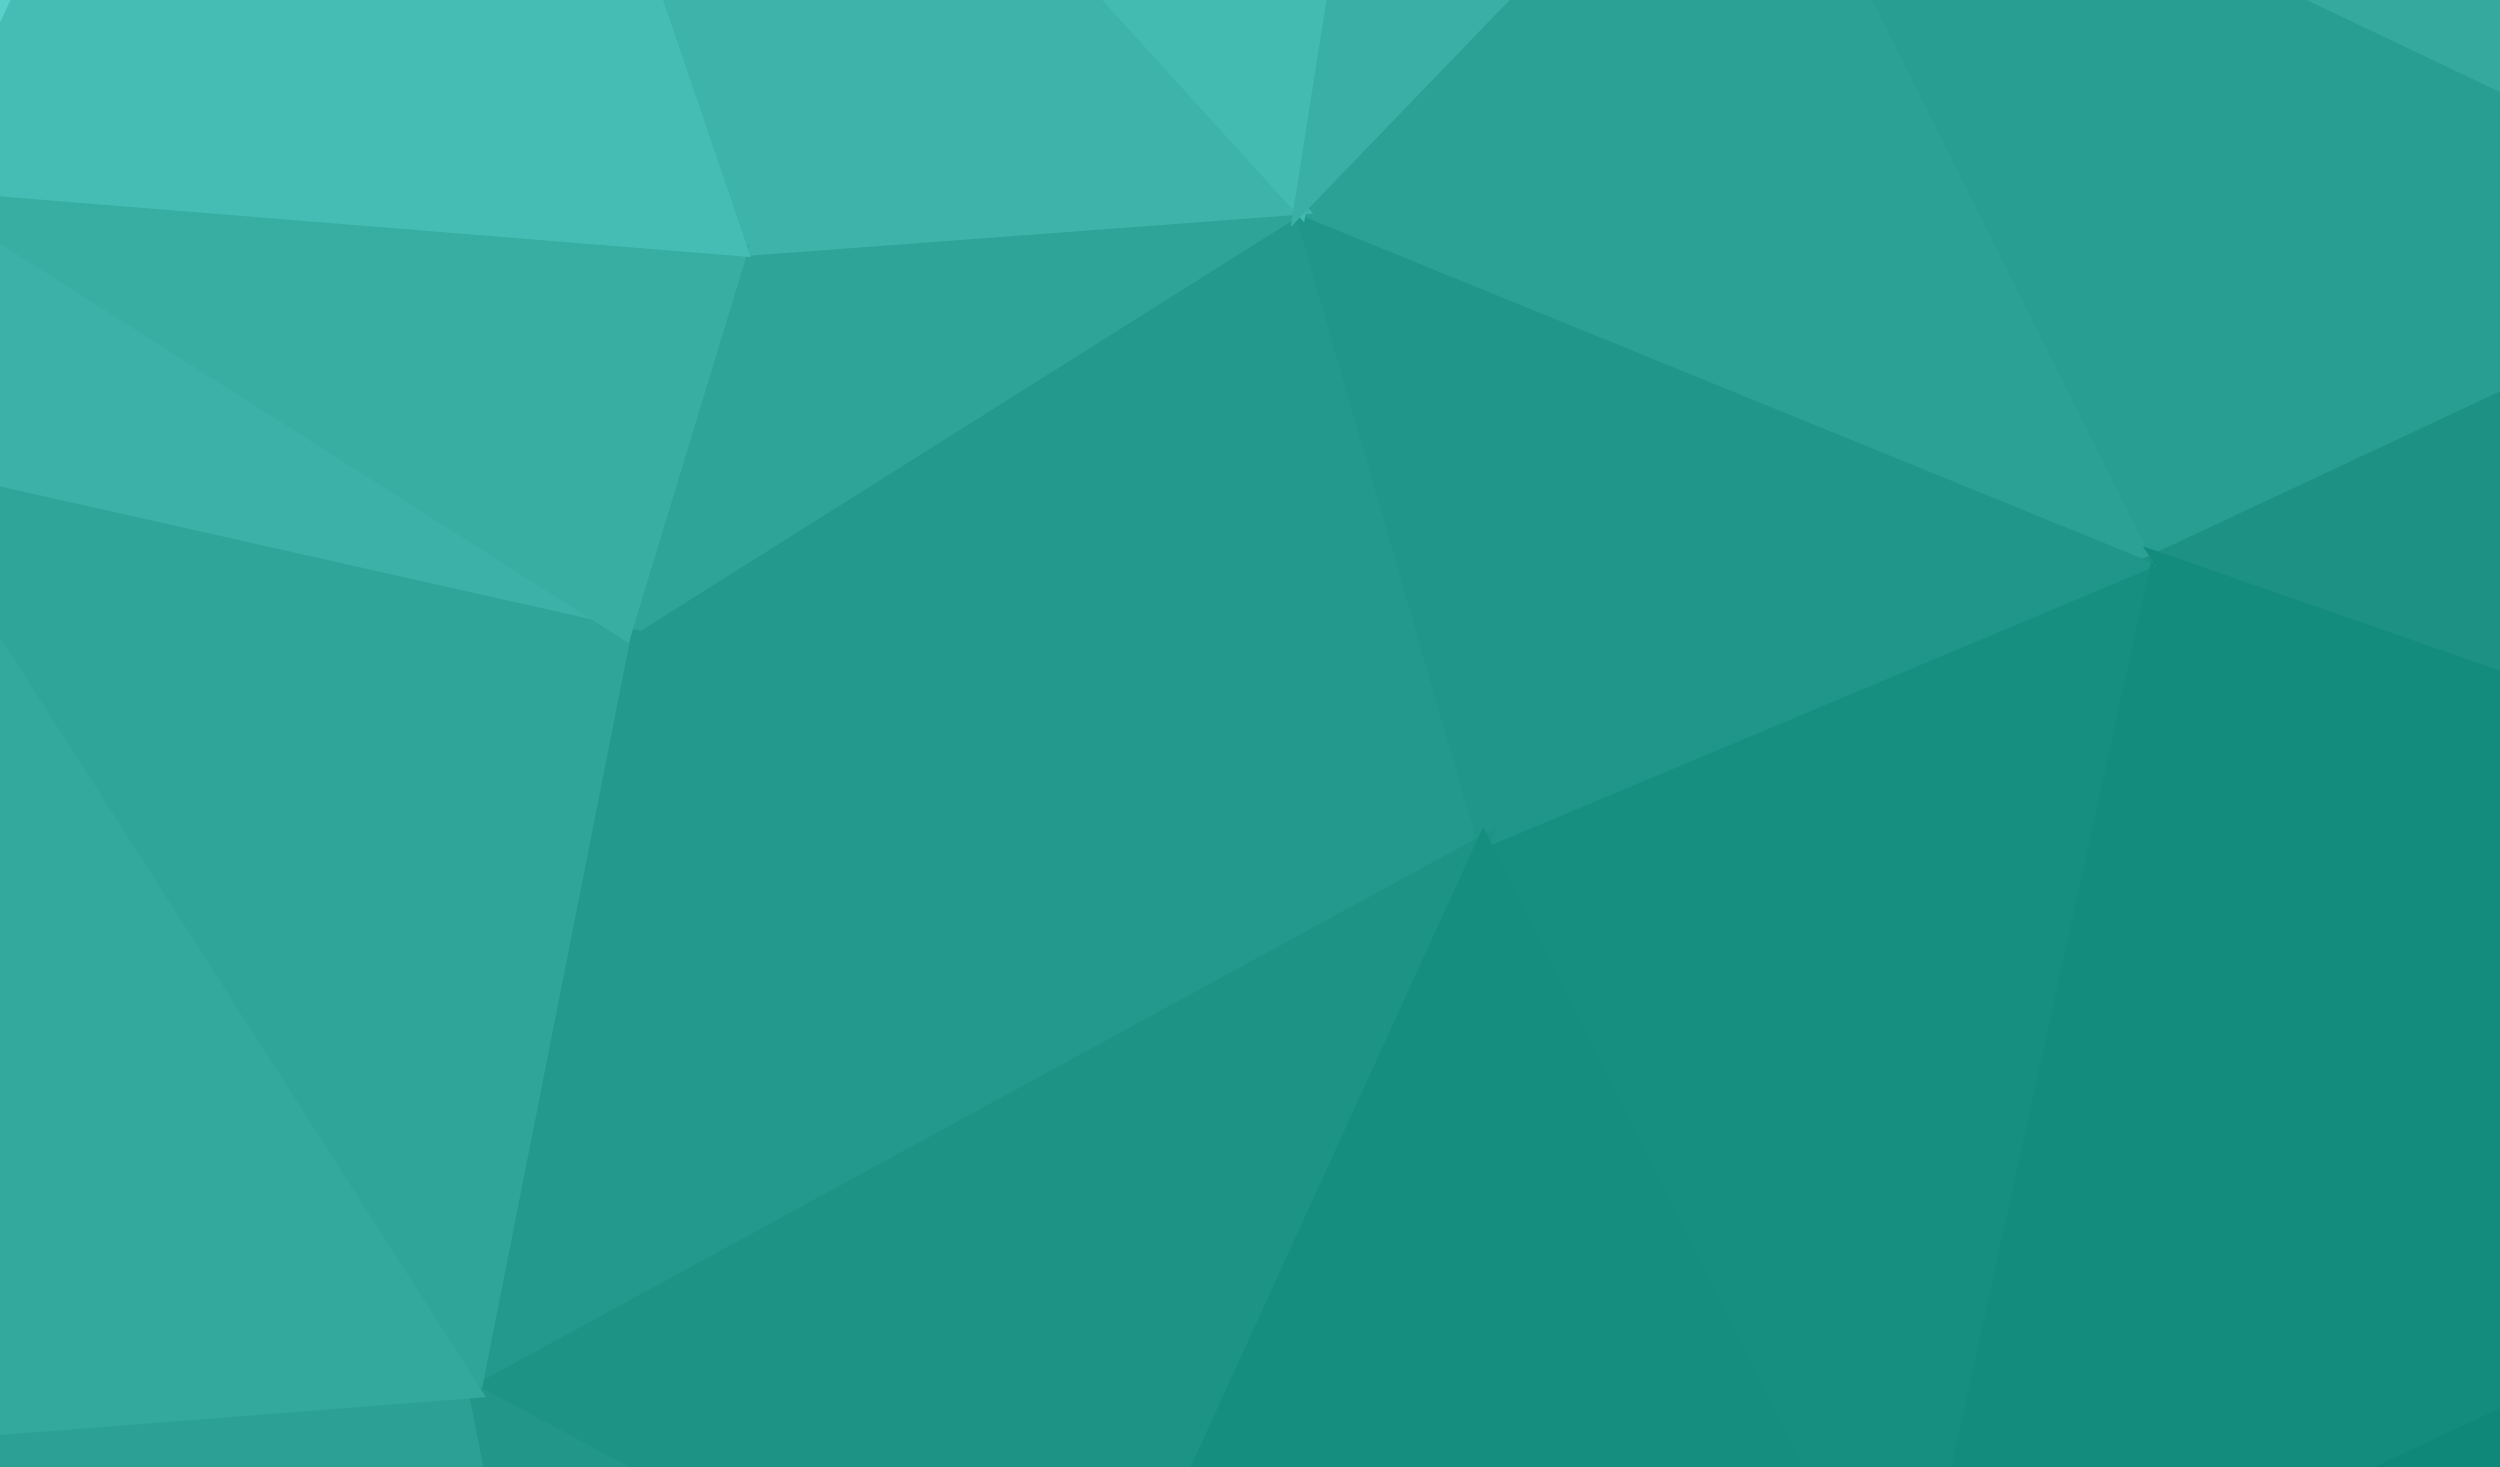
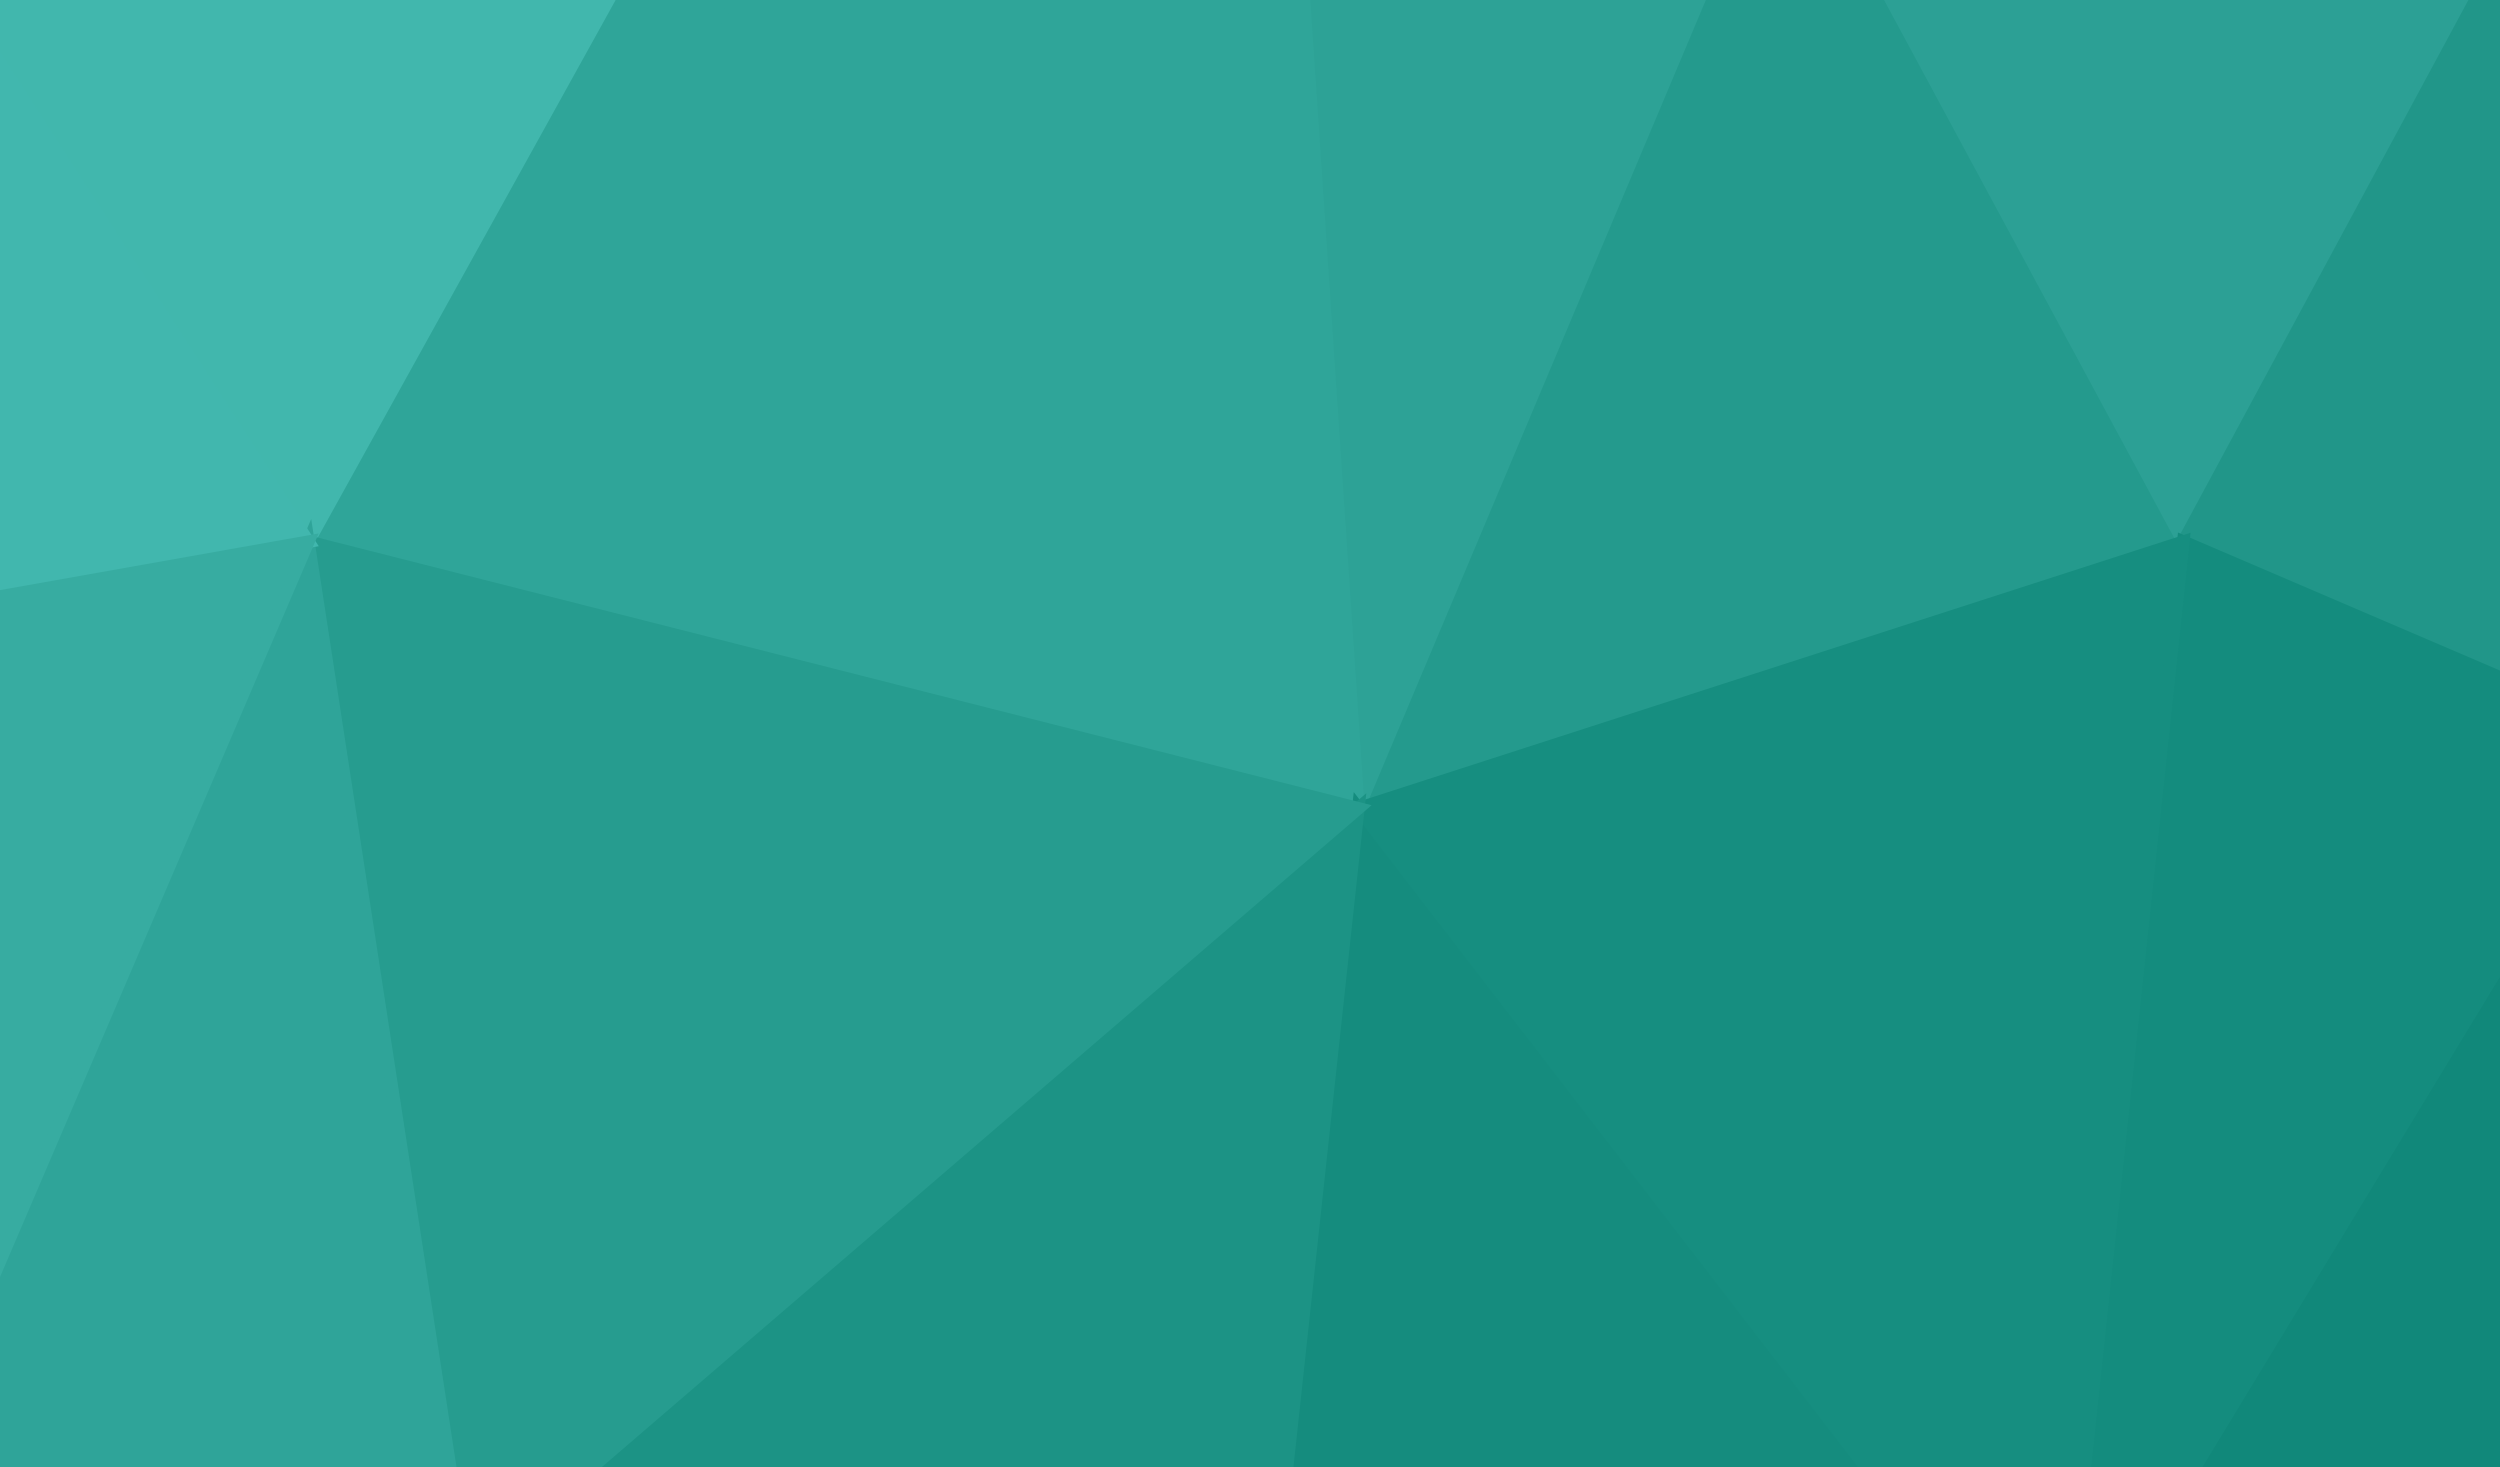
<svg xmlns="http://www.w3.org/2000/svg" width="300" height="176">
-   <path d="M178,101L156,25L75,76Z" fill="#23998d" stroke="#23998d" stroke-width="1.51" />
-   <path d="M156,25L89,30L75,76Z" fill="#2ea498" stroke="#2ea498" stroke-width="1.51" />
-   <path d="M75,76L57,167L178,101Z" fill="#22998c" stroke="#22998c" stroke-width="1.51" />
-   <path d="M229,203L259,67L178,101Z" fill="#168e80" stroke="#168e80" stroke-width="1.51" />
-   <path d="M178,101L259,67L156,25Z" fill="#1f9689" stroke="#1f9689" stroke-width="1.51" />
-   <path d="M259,67L210,-31L156,25Z" fill="#2ba094" stroke="#2ba094" stroke-width="1.51" />
-   <path d="M156,25L46,-96L89,30Z" fill="#3db3a9" stroke="#3db3a9" stroke-width="1.51" />
-   <path d="M57,167L130,206L178,101Z" fill="#1d9386" stroke="#1d9386" stroke-width="1.51" />
-   <path d="M-10,22L-14,56L75,76Z" fill="#3bb1a7" stroke="#3bb1a7" stroke-width="1.51" />
-   <path d="M75,76L-14,56L57,167Z" fill="#2fa599" stroke="#2fa599" stroke-width="1.51" />
-   <path d="M-10,22L75,76L89,30Z" fill="#38aea3" stroke="#38aea3" stroke-width="1.51" />
-   <path d="M46,-96L-10,22L89,30Z" fill="#46bdb4" stroke="#46bdb4" stroke-width="1.51" />
-   <path d="M130,206L229,203L178,101Z" fill="#158d7f" stroke="#158d7f" stroke-width="1.51" />
-   <path d="M74,254L138,234L130,206Z" fill="#1b9083" stroke="#1b9083" stroke-width="1.51" />
-   <path d="M138,234L229,203L130,206Z" fill="#138b7d" stroke="#138b7d" stroke-width="1.51" />
-   <path d="M-33,174L74,254L57,167Z" fill="#2ca094" stroke="#2ca094" stroke-width="1.51" />
-   <path d="M57,167L74,254L130,206Z" fill="#229689" stroke="#229689" stroke-width="1.51" />
-   <path d="M179,-121L46,-96L156,25Z" fill="#43bbb1" stroke="#43bbb1" stroke-width="1.51" />
-   <path d="M210,-31L179,-121L156,25Z" fill="#3aafa5" stroke="#3aafa5" stroke-width="1.51" />
-   <path d="M338,30L235,-85L210,-31Z" fill="#35a99e" stroke="#35a99e" stroke-width="1.51" />
-   <path d="M-14,56L-33,174L57,167Z" fill="#33a99d" stroke="#33a99d" stroke-width="1.51" />
-   <path d="M-122,84L-33,174L-14,56Z" fill="#3eb4aa" stroke="#3eb4aa" stroke-width="1.51" />
-   <path d="M235,-85L179,-121L210,-31Z" fill="#42b7ae" stroke="#42b7ae" stroke-width="1.51" />
-   <path d="M229,203L321,160L259,67Z" fill="#138b7d" stroke="#138b7d" stroke-width="1.51" />
-   <path d="M138,234L244,247L229,203Z" fill="#11897b" stroke="#11897b" stroke-width="1.51" />
-   <path d="M74,254L244,247L138,234Z" fill="#128a7c" stroke="#128a7c" stroke-width="1.51" />
-   <path d="M305,239L321,160L229,203Z" fill="#0f8779" stroke="#0f8779" stroke-width="1.51" />
-   <path d="M259,67L338,30L210,-31Z" fill="#289d91" stroke="#289d91" stroke-width="1.51" />
-   <path d="M348,98L338,30L259,67Z" fill="#1c9184" stroke="#1c9184" stroke-width="1.51" />
-   <path d="M321,160L348,98L259,67Z" fill="#138b7d" stroke="#138b7d" stroke-width="1.51" />
-   <path d="M321,160L403,94L348,98Z" fill="#11897b" stroke="#11897b" stroke-width="1.51" />
-   <path d="M244,247L305,239L229,203Z" fill="#0e8678" stroke="#0e8678" stroke-width="1.51" />
-   <path d="M-148,0L-122,84L-10,22Z" fill="#50c8c0" stroke="#50c8c0" stroke-width="1.51" />
-   <path d="M-10,22L-122,84L-14,56Z" fill="#45bcb3" stroke="#45bcb3" stroke-width="1.51" />
-   <path d="M338,30L309,-107L235,-85Z" fill="#3aaea3" stroke="#3aaea3" stroke-width="1.51" />
-   <path d="M235,-85L309,-107L179,-121Z" fill="#46bcb3" stroke="#46bcb3" stroke-width="1.51" />
-   <path d="M-115,289L-7,291L-33,174Z" fill="#38aba0" stroke="#38aba0" stroke-width="1.51" />
-   <path d="M-33,174L-7,291L74,254Z" fill="#2ea095" stroke="#2ea095" stroke-width="1.51" />
-   <path d="M74,254L-7,291L244,247Z" fill="#1c9083" stroke="#1c9083" stroke-width="1.51" />
-   <path d="M244,247L402,268L305,239Z" fill="#0b8274" stroke="#0b8274" stroke-width="1.51" />
-   <path d="M46,-96L-57,-111L-10,22Z" fill="#58d1ca" stroke="#58d1ca" stroke-width="1.51" />
-   <path d="M179,-121L-57,-111L46,-96Z" fill="#58d1cb" stroke="#58d1cb" stroke-width="1.51" />
-   <path d="M443,207L403,94L321,160Z" fill="#0d8577" stroke="#0d8577" stroke-width="1.51" />
-   <path d="M348,98L403,94L338,30Z" fill="#178d7f" stroke="#178d7f" stroke-width="1.51" />
-   <path d="M338,30L410,-115L309,-107Z" fill="#3aada4" stroke="#3aada4" stroke-width="1.51" />
-   <path d="M-57,-111L-148,0L-10,22Z" fill="#5bd4ce" stroke="#5bd4ce" stroke-width="1.51" />
-   <path d="M-122,84L-139,202L-33,174Z" fill="#43b8af" stroke="#43b8af" stroke-width="1.51" />
-   <path d="M-148,0L-139,202L-122,84Z" fill="#4bc2ba" stroke="#4bc2ba" stroke-width="1.51" />
-   <path d="M179,-121L-129,-111L-57,-111Z" fill="#62ddd8" stroke="#62ddd8" stroke-width="1.51" />
-   <path d="M-57,-111L-129,-111L-148,0Z" fill="#6ae6e2" stroke="#6ae6e2" stroke-width="1.51" />
-   <path d="M-139,202L-115,289L-33,174Z" fill="#40b3aa" stroke="#40b3aa" stroke-width="1.51" />
-   <path d="M403,94L446,-18L338,30Z" fill="#219588" stroke="#219588" stroke-width="1.51" />
-   <path d="M403,94L443,207L446,-18Z" fill="#0f8779" stroke="#0f8779" stroke-width="1.51" />
-   <path d="M305,239L402,268L321,160Z" fill="#0b8375" stroke="#0b8375" stroke-width="1.51" />
-   <path d="M-7,291L402,268L244,247Z" fill="#0e8678" stroke="#0e8678" stroke-width="1.51" />
-   <path d="M446,-18L410,-115L338,30Z" fill="#33a49a" stroke="#33a49a" stroke-width="1.51" />
-   <path d="M309,-107L410,-115L179,-121Z" fill="#47bcb4" stroke="#47bcb4" stroke-width="1.51" />
-   <path d="M402,268L443,207L321,160Z" fill="#0a8274" stroke="#0a8274" stroke-width="1.51" />
+   <path d="M163,97L262,65L214,-24Z" fill="#249a8d" stroke="#249a8d" stroke-width="1.51" />
+   <path d="M214,-24L155,-22L163,97Z" fill="#2da296" stroke="#2da296" stroke-width="1.51" />
+   <path d="M262,65L303,-11L214,-24Z" fill="#2ca095" stroke="#2ca095" stroke-width="1.51" />
+   <path d="M262,65L318,89L303,-11Z" fill="#219689" stroke="#219689" stroke-width="1.51" />
+   <path d="M247,206L318,89L262,65Z" fill="#148c7e" stroke="#148c7e" stroke-width="1.51" />
+   <path d="M214,-24L183,-88L155,-22Z" fill="#3bb0a6" stroke="#3bb0a6" stroke-width="1.51" />
+   <path d="M255,-77L183,-88L214,-24Z" fill="#3eb3a9" stroke="#3eb3a9" stroke-width="1.51" />
+   <path d="M303,-11L255,-77L214,-24Z" fill="#37aba1" stroke="#37aba1" stroke-width="1.51" />
+   <path d="M155,-22L78,-9L163,97Z" fill="#2fa599" stroke="#2fa599" stroke-width="1.51" />
+   <path d="M63,-112L78,-9L155,-22Z" fill="#44bbb2" stroke="#44bbb2" stroke-width="1.51" />
+   <path d="M78,-9L37,65L163,97Z" fill="#2fa599" stroke="#2fa599" stroke-width="1.51" />
+   <path d="M151,208L247,206L163,97Z" fill="#158c7e" stroke="#158c7e" stroke-width="1.51" />
+   <path d="M163,97L247,206L262,65Z" fill="#168e80" stroke="#168e80" stroke-width="1.51" />
+   <path d="M56,189L151,208L163,97Z" fill="#1c9385" stroke="#1c9385" stroke-width="1.51" />
+   <path d="M247,206L304,200L318,89Z" fill="#11887a" stroke="#11887a" stroke-width="1.51" />
+   <path d="M303,-11L312,-113L255,-77Z" fill="#3db1a7" stroke="#3db1a7" stroke-width="1.51" />
+   <path d="M255,-77L312,-113L183,-88Z" fill="#43b9b0" stroke="#43b9b0" stroke-width="1.51" />
+   <path d="M401,-92L312,-113L303,-11Z" fill="#3db0a6" stroke="#3db0a6" stroke-width="1.51" />
+   <path d="M247,206L221,263L304,200Z" fill="#0f8678" stroke="#0f8678" stroke-width="1.51" />
+   <path d="M151,208L165,240L247,206Z" fill="#128a7c" stroke="#128a7c" stroke-width="1.51" />
+   <path d="M35,271L165,240L151,208Z" fill="#1a8f82" stroke="#1a8f82" stroke-width="1.51" />
+   <path d="M78,-9L-12,-11L37,65Z" fill="#41b7ad" stroke="#41b7ad" stroke-width="1.51" />
+   <path d="M183,-88L63,-112L155,-22Z" fill="#45bbb2" stroke="#45bbb2" stroke-width="1.51" />
+   <path d="M312,-113L63,-112L183,-88Z" fill="#48beb6" stroke="#48beb6" stroke-width="1.51" />
+   <path d="M37,65L56,189L163,97Z" fill="#269c8f" stroke="#269c8f" stroke-width="1.51" />
+   <path d="M422,64L415,17L318,89Z" fill="#1c9083" stroke="#1c9083" stroke-width="1.51" />
+   <path d="M318,89L415,17L303,-11Z" fill="#24988b" stroke="#24988b" stroke-width="1.51" />
+   <path d="M63,-112L-12,-11L78,-9Z" fill="#4cc4bc" stroke="#4cc4bc" stroke-width="1.51" />
+   <path d="M37,65L-17,191L56,189Z" fill="#2fa499" stroke="#2fa499" stroke-width="1.51" />
+   <path d="M165,240L221,263L247,206Z" fill="#10887a" stroke="#10887a" stroke-width="1.51" />
+   <path d="M405,208L422,64L318,89Z" fill="#108779" stroke="#108779" stroke-width="1.51" />
+   <path d="M415,17L401,-92L303,-11Z" fill="#32a599" stroke="#32a599" stroke-width="1.51" />
+   <path d="M422,64L401,-92L415,17Z" fill="#2b9d91" stroke="#2b9d91" stroke-width="1.51" />
+   <path d="M221,263L345,237L304,200Z" fill="#0d8476" stroke="#0d8476" stroke-width="1.51" />
+   <path d="M304,200L405,208L318,89Z" fill="#0f8678" stroke="#0f8678" stroke-width="1.51" />
+   <path d="M-12,-11L-53,81L37,65Z" fill="#41b7ae" stroke="#41b7ae" stroke-width="1.51" />
+   <path d="M-53,81L-17,191L37,65Z" fill="#37aca1" stroke="#37aca1" stroke-width="1.51" />
+   <path d="M56,189L35,271L151,208Z" fill="#22968a" stroke="#22968a" stroke-width="1.51" />
+   <path d="M165,240L35,271L221,263Z" fill="#148a7d" stroke="#148a7d" stroke-width="1.51" />
+   <path d="M345,237L405,208L304,200Z" fill="#0b8375" stroke="#0b8375" stroke-width="1.51" />
+   <path d="M-17,191L35,271L56,189Z" fill="#2da094" stroke="#2da094" stroke-width="1.51" />
+   <path d="M-148,29L-110,79L-53,81Z" fill="#4cc3bb" stroke="#4cc3bb" stroke-width="1.51" />
+   <path d="M63,-112L-62,-98L-12,-11Z" fill="#59d3cd" stroke="#59d3cd" stroke-width="1.51" />
+   <path d="M-62,-98L-92,-61L-12,-11Z" fill="#5ed7d2" stroke="#5ed7d2" stroke-width="1.51" />
+   <path d="M-17,191L-56,281L35,271Z" fill="#32a499" stroke="#32a499" stroke-width="1.51" />
+   <path d="M-53,81L-110,79L-17,191Z" fill="#3fb4ab" stroke="#3fb4ab" stroke-width="1.51" />
+   <path d="M-148,29L-53,81L-12,-11Z" fill="#4dc5bd" stroke="#4dc5bd" stroke-width="1.51" />
+   <path d="M345,237L435,279L405,208Z" fill="#078072" stroke="#078072" stroke-width="1.51" />
+   <path d="M405,208L435,279L422,64Z" fill="#0a8274" stroke="#0a8274" stroke-width="1.51" />
+   <path d="M221,263L435,279L345,237Z" fill="#098173" stroke="#098173" stroke-width="1.51" />
+   <path d="M35,271L435,279L221,263Z" fill="#0d8577" stroke="#0d8577" stroke-width="1.51" />
+   <path d="M-92,-61L-148,29L-12,-11Z" fill="#59d2cc" stroke="#59d2cc" stroke-width="1.51" />
+   <path d="M-99,244L-56,281L-17,191Z" fill="#39aca2" stroke="#39aca2" stroke-width="1.51" />
+   <path d="M35,271L-56,281L435,279Z" fill="#138a7c" stroke="#138a7c" stroke-width="1.51" />
+   <path d="M-99,244L-17,191L-143,208Z" fill="#3fb2a9" stroke="#3fb2a9" stroke-width="1.51" />
+   <path d="M-143,208L-17,191L-110,79Z" fill="#42b7ae" stroke="#42b7ae" stroke-width="1.51" />
+   <path d="M-99,244L-143,208L-56,281Z" fill="#3fb3aa" stroke="#3fb3aa" stroke-width="1.51" />
+   <path d="M-148,29L-143,208L-110,79Z" fill="#4ac1b9" stroke="#4ac1b9" stroke-width="1.51" />
</svg>
